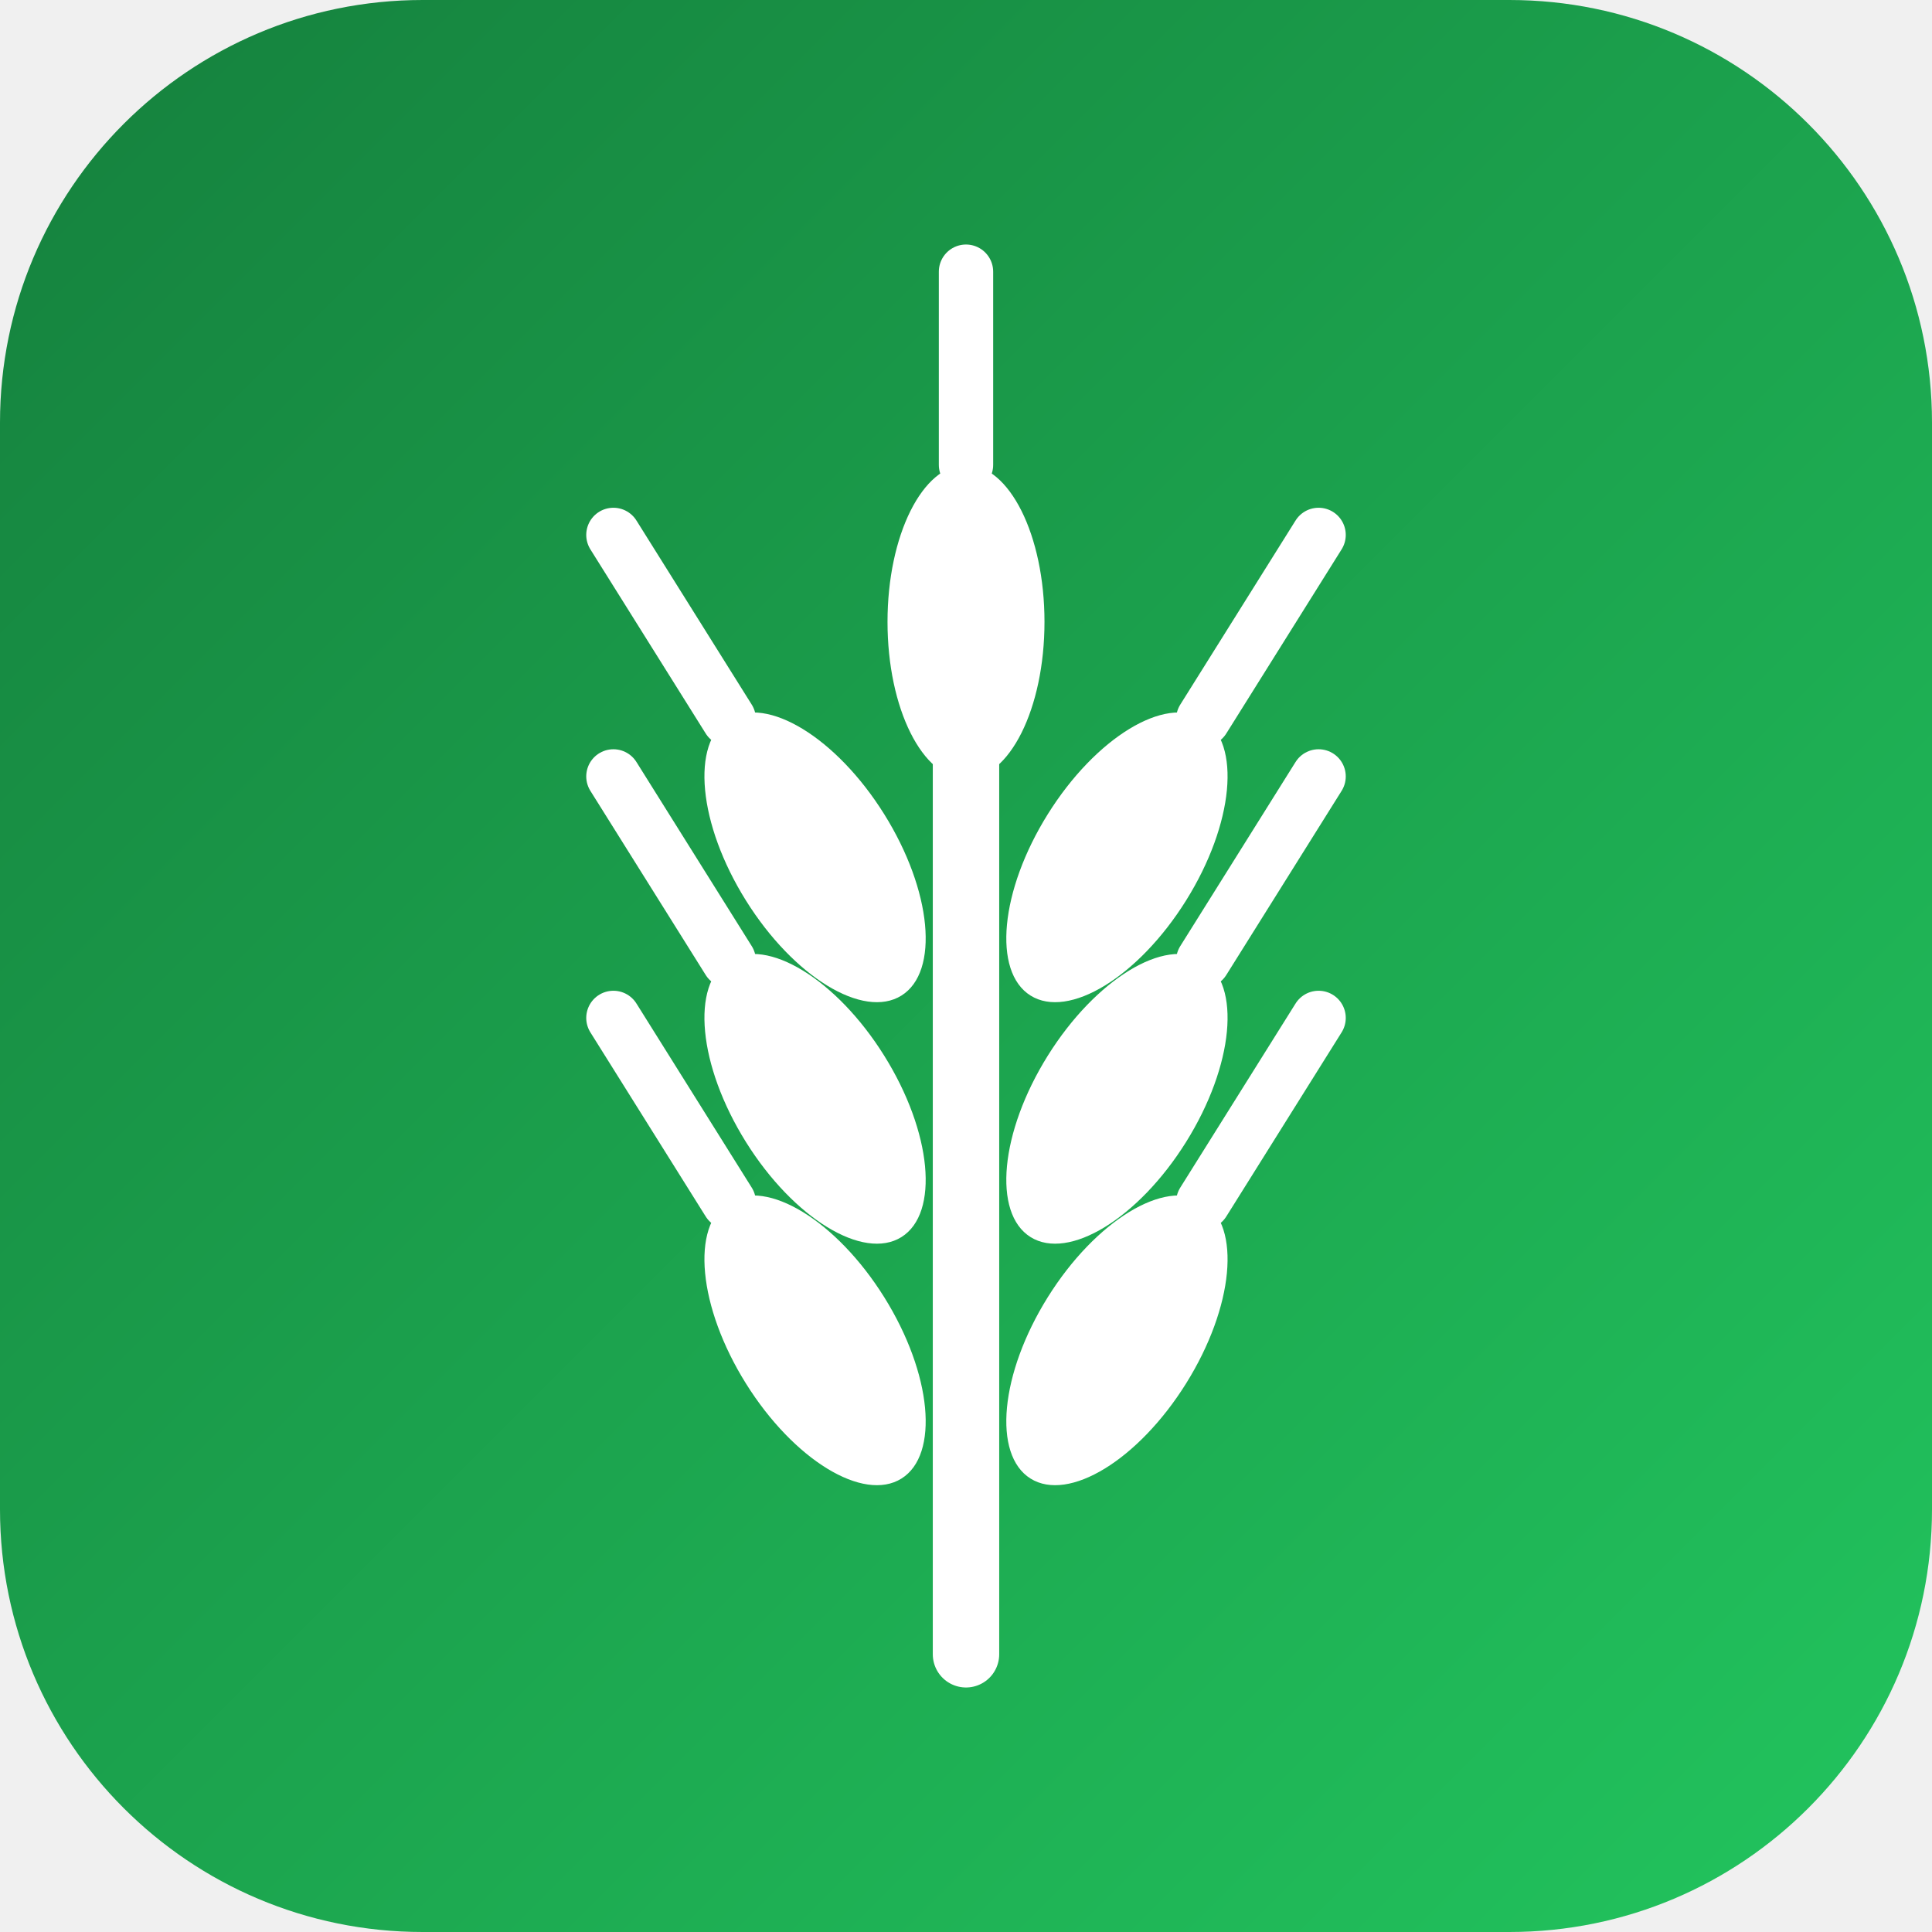
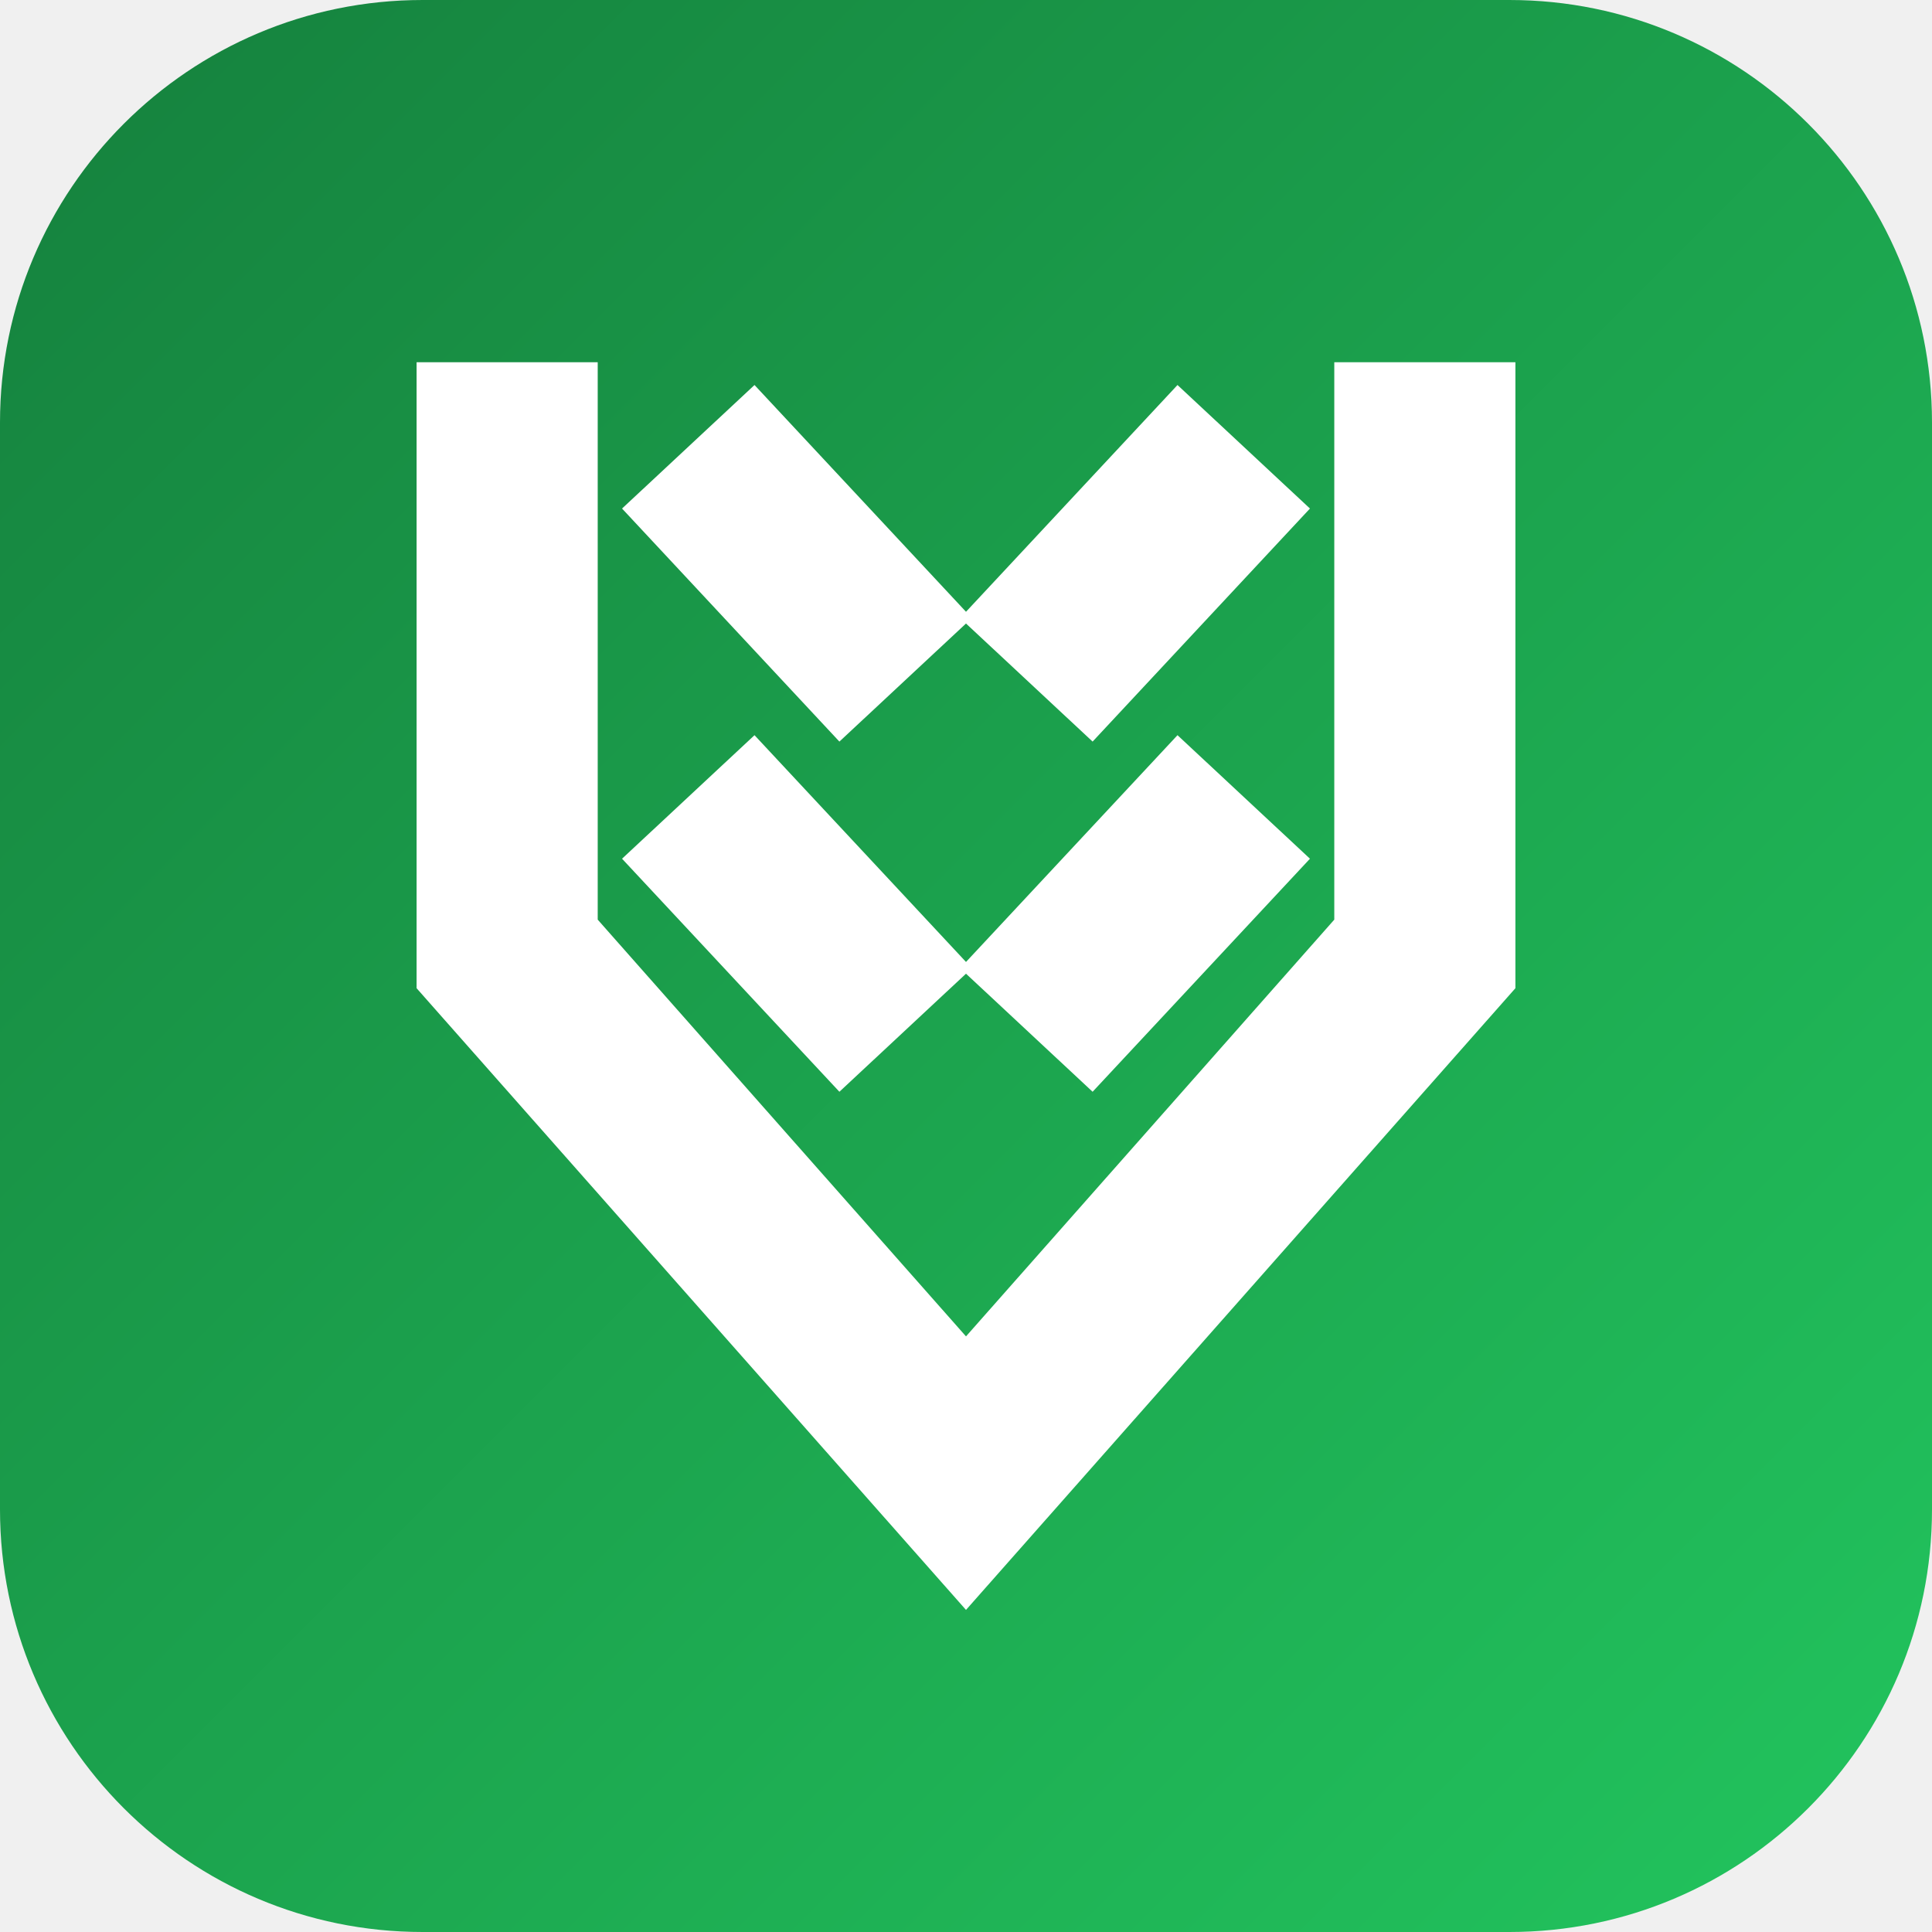
<svg xmlns="http://www.w3.org/2000/svg" width="32" height="32" viewBox="0 0 32 32">
  <defs>
    <linearGradient id="g" x1="0" y1="0" x2="1" y2="1">
      <stop offset="0" stop-color="#15803d" />
      <stop offset="1" stop-color="#22c55e" />
    </linearGradient>
  </defs>
  <rect width="32" height="32" rx="7" fill="url(#g)" />
-   <g transform="translate(4 4)" fill="#fff" stroke="#fff" stroke-width="1.1" stroke-linecap="round">
-     <path d="M12 23.4V8" fill="none" />
-     <ellipse cx="9.5" cy="18.2" rx="1.35" ry="2.7" transform="rotate(-32 9.5 18.2)" stroke="none" />
-     <ellipse cx="14.5" cy="18.2" rx="1.35" ry="2.7" transform="rotate(32 14.5 18.2)" stroke="none" />
-     <ellipse cx="9.5" cy="14.2" rx="1.35" ry="2.7" transform="rotate(-32 9.5 14.2)" stroke="none" />
-     <ellipse cx="14.5" cy="14.2" rx="1.35" ry="2.7" transform="rotate(32 14.5 14.2)" stroke="none" />
-     <ellipse cx="9.5" cy="10.2" rx="1.35" ry="2.7" transform="rotate(-32 9.5 10.2)" stroke="none" />
-     <ellipse cx="14.5" cy="10.2" rx="1.35" ry="2.7" transform="rotate(32 14.5 10.2)" stroke="none" />
-     <ellipse cx="12" cy="6.3" rx="1.3" ry="2.6" stroke="none" />
-     <path d="M8.07 15.91l-1.91 -3.05M15.93 15.91l1.91 -3.05M8.07 11.91l-1.91 -3.05M15.93 11.91l1.91 -3.05M8.07 7.91l-1.91 -3.05M15.93 7.91l1.91 -3.05M12 3.7V0.5" fill="none" stroke-width="0.9" />
+   <g transform="translate(4 5)" fill="none" stroke="#fff" stroke-width="3" stroke-linejoin="miter" stroke-linecap="butt">
+     <path d="M4.4 1V10.8L12 19.4L19.6 10.8V1" />
+     <path d="M7.4 8.20L11 12.06M16.6 8.20L13 12.06" />
+     <path d="M7.4 2.40L11 6.26M16.6 2.40L13 6.26" />
  </g>
</svg>
